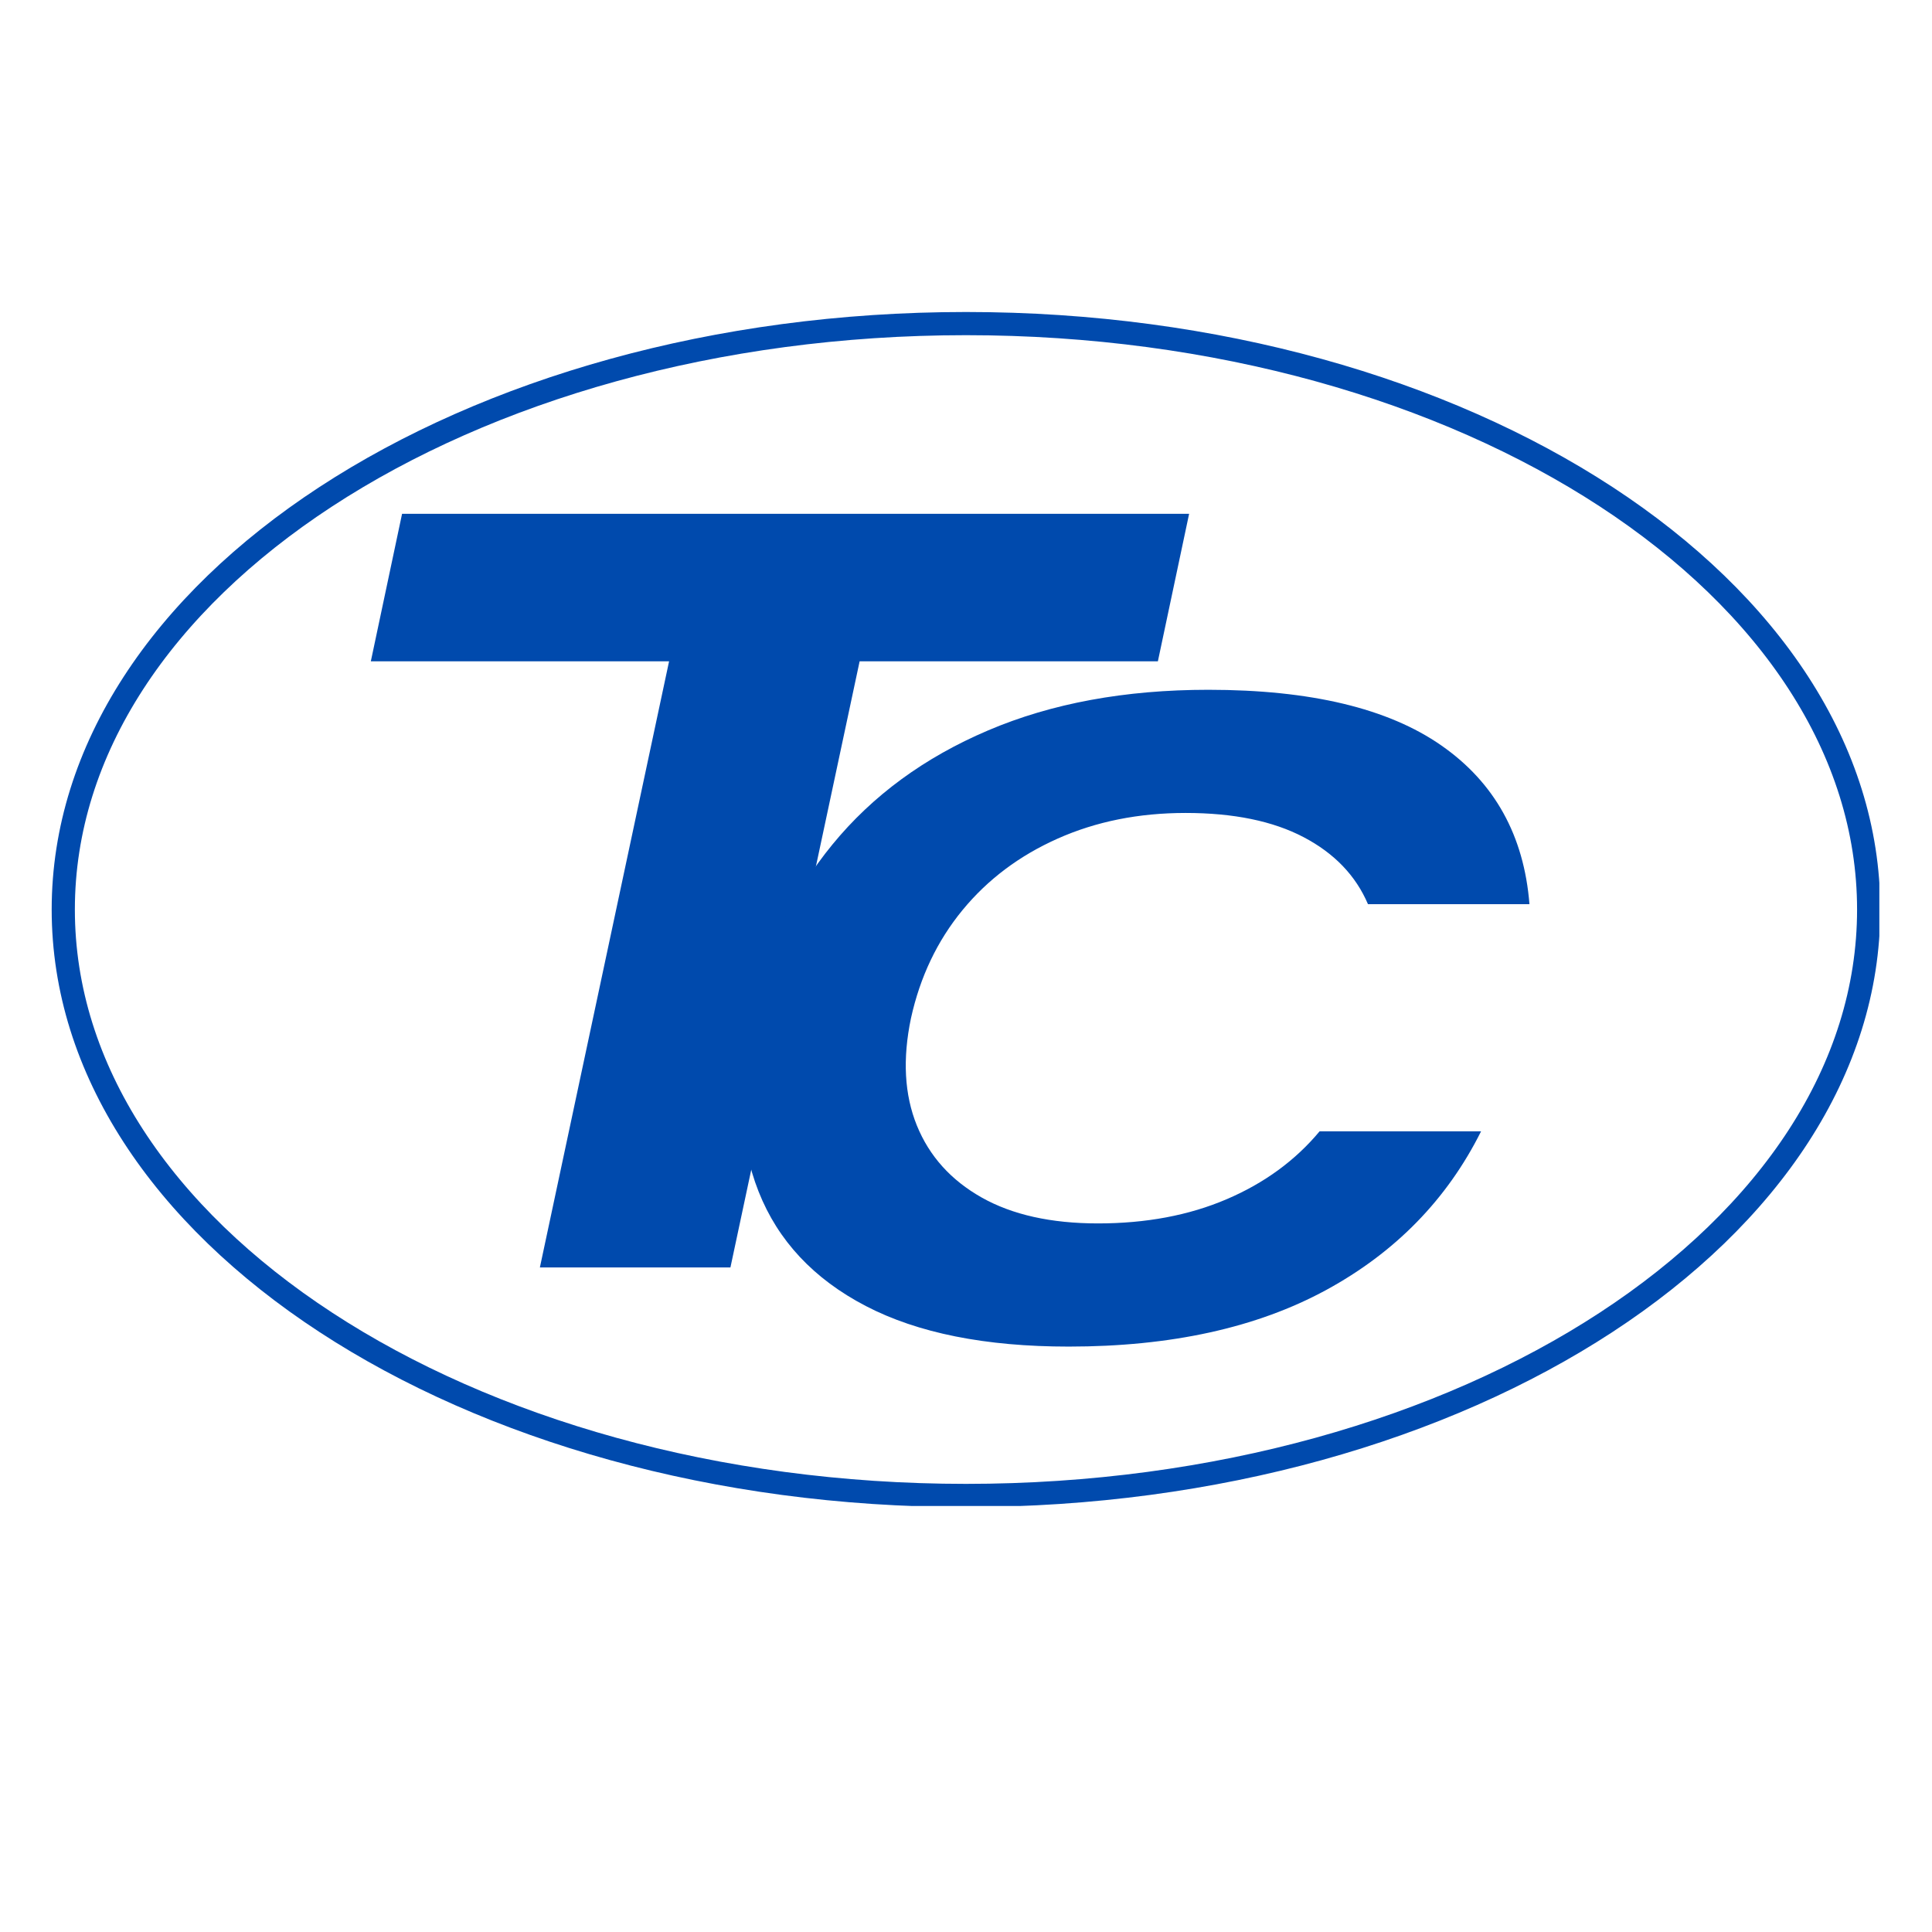
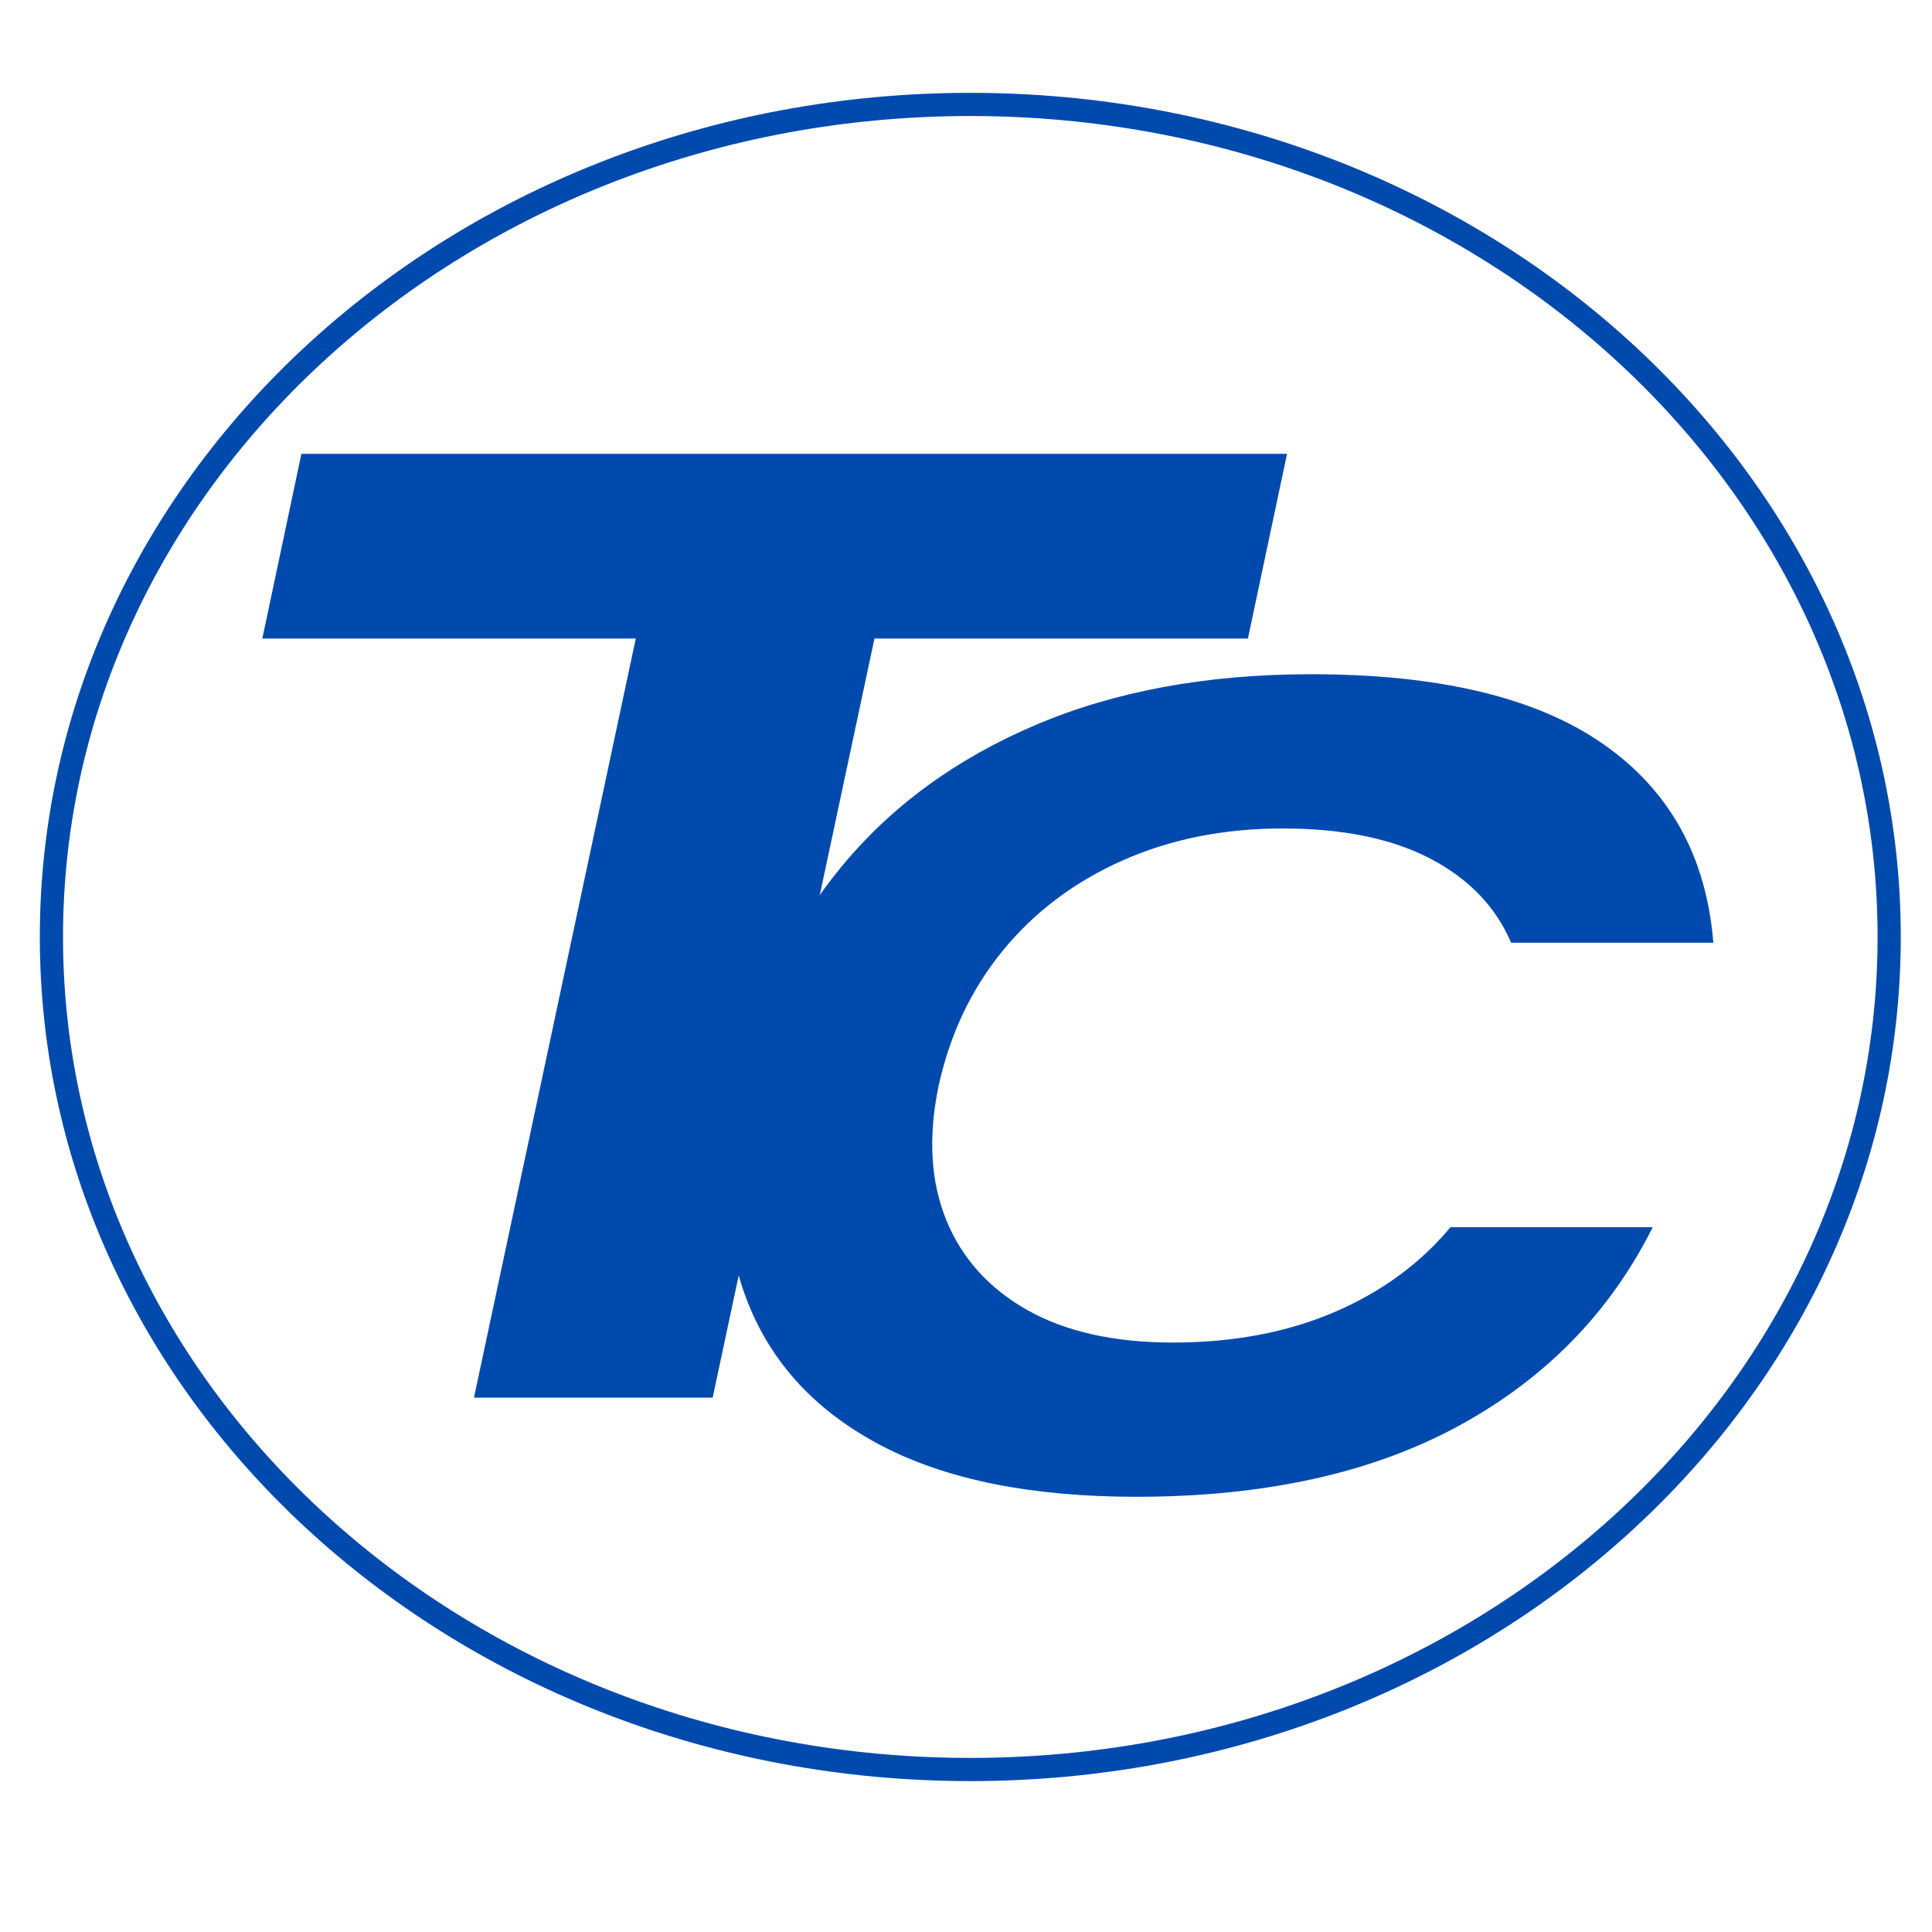
<svg xmlns="http://www.w3.org/2000/svg" width="500" zoomAndPan="magnify" viewBox="0 0 375 375" height="500" preserveAspectRatio="xMidYMid meet" version="1.0">
  <defs>
    <g />
-     <clipPath id="007ee7a8e5">
-       <path d="M 10.031 60.559 L 364.781 60.559 L 364.781 292.309 L 10.031 292.309 Z M 10.031 60.559 " clip-rule="nonzero" />
+     <clipPath id="434115b624">
+       <path d="M 7.73 18.02 L 369 18.02 L 369 345.77 L 7.73 345.77 Z M 7.73 18.02 " clip-rule="nonzero" />
    </clipPath>
-     <clipPath id="794874b242">
-       <path d="M 187.496 60.559 C 89.484 60.559 10.031 112.484 10.031 176.539 C 10.031 240.59 89.484 292.52 187.496 292.52 C 285.504 292.52 364.957 240.59 364.957 176.539 C 364.957 112.484 285.504 60.559 187.496 60.559 Z M 187.496 60.559 " clip-rule="nonzero" />
+     <clipPath id="7a12e8a622">
+       <path d="M 188.336 18.02 C 88.59 18.02 7.73 91.375 7.73 181.863 C 7.73 272.355 88.59 345.711 188.336 345.711 C 288.078 345.711 368.938 272.355 368.938 181.863 C 368.938 91.375 288.078 18.02 188.336 18.02 Z M 188.336 18.02 " clip-rule="nonzero" />
    </clipPath>
-     <clipPath id="92104a88af">
-       <rect x="0" width="205" y="0" height="209" />
+     <clipPath id="bad1f9a001">
+       <rect x="0" width="257" y="0" height="262" />
    </clipPath>
-     <clipPath id="a3121fb612">
-       <rect x="0" width="206" y="0" height="177" />
+     <clipPath id="e7dd552c0b">
+       <rect x="0" width="251" y="0" height="223" />
    </clipPath>
  </defs>
-   <g clip-path="url(#007ee7a8e5)">
-     <g clip-path="url(#794874b242)">
-       <path stroke-linecap="butt" transform="matrix(0.75, 0, 0, 0.75, 10.03284, 60.55692)" fill="none" stroke-linejoin="miter" d="M 236.618 0.002 C 105.935 0.002 -0.002 69.237 -0.002 154.643 C -0.002 240.044 105.935 309.283 236.618 309.283 C 367.295 309.283 473.232 240.044 473.232 154.643 C 473.232 69.237 367.295 0.002 236.618 0.002 Z M 236.618 0.002 " stroke="#004aad" stroke-width="12" stroke-opacity="1" stroke-miterlimit="4" />
+   <g clip-path="url(#434115b624)">
+     <g clip-path="url(#7a12e8a622)">
+       <path stroke-linecap="butt" transform="matrix(0.75, 0, 0, 0.75, 7.731746, 18.01909)" fill="none" stroke-linejoin="miter" d="M 240.806 0.001 C 107.811 0.001 -0.002 97.808 -0.002 218.459 C -0.002 339.115 107.811 436.922 240.806 436.922 C 373.795 436.922 481.608 339.115 481.608 218.459 C 481.608 97.808 373.795 0.001 240.806 0.001 Z M 240.806 0.001 " stroke="#004aad" stroke-width="12" stroke-opacity="1" stroke-miterlimit="4" />
    </g>
  </g>
-   <g transform="matrix(1, 0, 0, 1, 53, 81)">
-     <g clip-path="url(#92104a88af)">
+   <g transform="matrix(1, 0, 0, 1, 27, 65)">
+     <g clip-path="url(#bad1f9a001)">
      <g fill="#004aad" fill-opacity="1">
-         <g transform="translate(2.056771, 165.0121)">
+         <g transform="translate(2.718676, 206.2812)">
          <g>
-             <path d="M 49.734 0 L 74.812 -117.656 L 16.922 -117.656 L 22.984 -146.281 L 175.75 -146.281 L 169.688 -117.656 L 111.797 -117.656 L 86.719 0 Z M 49.734 0 " />
+             <path d="M 62.281 0 L 93.688 -147.344 L 21.203 -147.344 L 28.781 -183.188 L 220.094 -183.188 L 212.5 -147.344 L 140.016 -147.344 L 108.609 0 Z M 62.281 0 " />
          </g>
        </g>
      </g>
    </g>
  </g>
-   <g transform="matrix(1, 0, 0, 1, 130, 120)">
-     <g clip-path="url(#a3121fb612)">
+   <g transform="matrix(1, 0, 0, 1, 124, 113)">
+     <g clip-path="url(#e7dd552c0b)">
      <g fill="#004aad" fill-opacity="1">
-         <g transform="translate(2.194032, 139.6059)">
+         <g transform="translate(2.321678, 175.3055)">
          <g>
-             <path d="M 75.25 1.766 C 59.082 1.766 45.953 -0.859 35.859 -6.109 C 25.766 -11.359 18.828 -18.766 15.047 -28.328 C 11.273 -37.891 10.742 -49.102 13.453 -61.969 C 16.285 -74.957 21.598 -86.203 29.391 -95.703 C 37.18 -105.203 47.242 -112.578 59.578 -117.828 C 71.91 -123.086 86.164 -125.719 102.344 -125.719 C 122.176 -125.719 137.254 -122.113 147.578 -114.906 C 157.91 -107.707 163.609 -97.441 164.672 -84.109 L 133.328 -84.109 C 130.961 -89.648 126.801 -93.984 120.844 -97.109 C 114.883 -100.242 107.242 -101.812 97.922 -101.812 C 88.828 -101.812 80.562 -100.156 73.125 -96.844 C 65.688 -93.539 59.52 -88.91 54.625 -82.953 C 49.727 -76.992 46.395 -70 44.625 -61.969 C 42.969 -54.062 43.348 -47.125 45.766 -41.156 C 48.191 -35.195 52.383 -30.535 58.344 -27.172 C 64.301 -23.816 71.828 -22.141 80.922 -22.141 C 90.242 -22.141 98.562 -23.703 105.875 -26.828 C 113.195 -29.953 119.219 -34.348 123.938 -40.016 L 155.281 -40.016 C 148.676 -26.797 138.645 -16.523 125.188 -9.203 C 111.727 -1.891 95.082 1.766 75.25 1.766 Z M 75.25 1.766 " />
+             <path d="M 94.25 2.219 C 73.988 2.219 57.535 -1.066 44.891 -7.641 C 32.254 -14.223 23.57 -23.5 18.844 -35.469 C 14.113 -47.445 13.453 -61.492 16.859 -77.609 C 20.398 -93.867 27.051 -107.945 36.812 -119.844 C 46.57 -131.75 59.176 -140.988 74.625 -147.562 C 90.07 -154.145 107.922 -157.438 128.172 -157.438 C 153.004 -157.438 171.891 -152.926 184.828 -143.906 C 197.766 -134.895 204.898 -122.035 206.234 -105.328 L 166.984 -105.328 C 164.023 -112.273 158.812 -117.707 151.344 -121.625 C 143.875 -125.539 134.301 -127.5 122.625 -127.5 C 111.238 -127.5 100.891 -125.43 91.578 -121.297 C 82.266 -117.16 74.539 -111.359 68.406 -103.891 C 62.27 -96.422 58.094 -87.66 55.875 -77.609 C 53.812 -67.703 54.297 -59.016 57.328 -51.547 C 60.359 -44.086 65.602 -38.25 73.062 -34.031 C 80.531 -29.82 89.957 -27.719 101.344 -27.719 C 113.02 -27.719 123.441 -29.676 132.609 -33.594 C 141.773 -37.508 149.312 -43.016 155.219 -50.109 L 194.469 -50.109 C 186.195 -33.555 173.633 -20.695 156.781 -11.531 C 139.926 -2.363 119.082 2.219 94.25 2.219 Z M 94.25 2.219 " />
          </g>
        </g>
      </g>
    </g>
  </g>
</svg>
